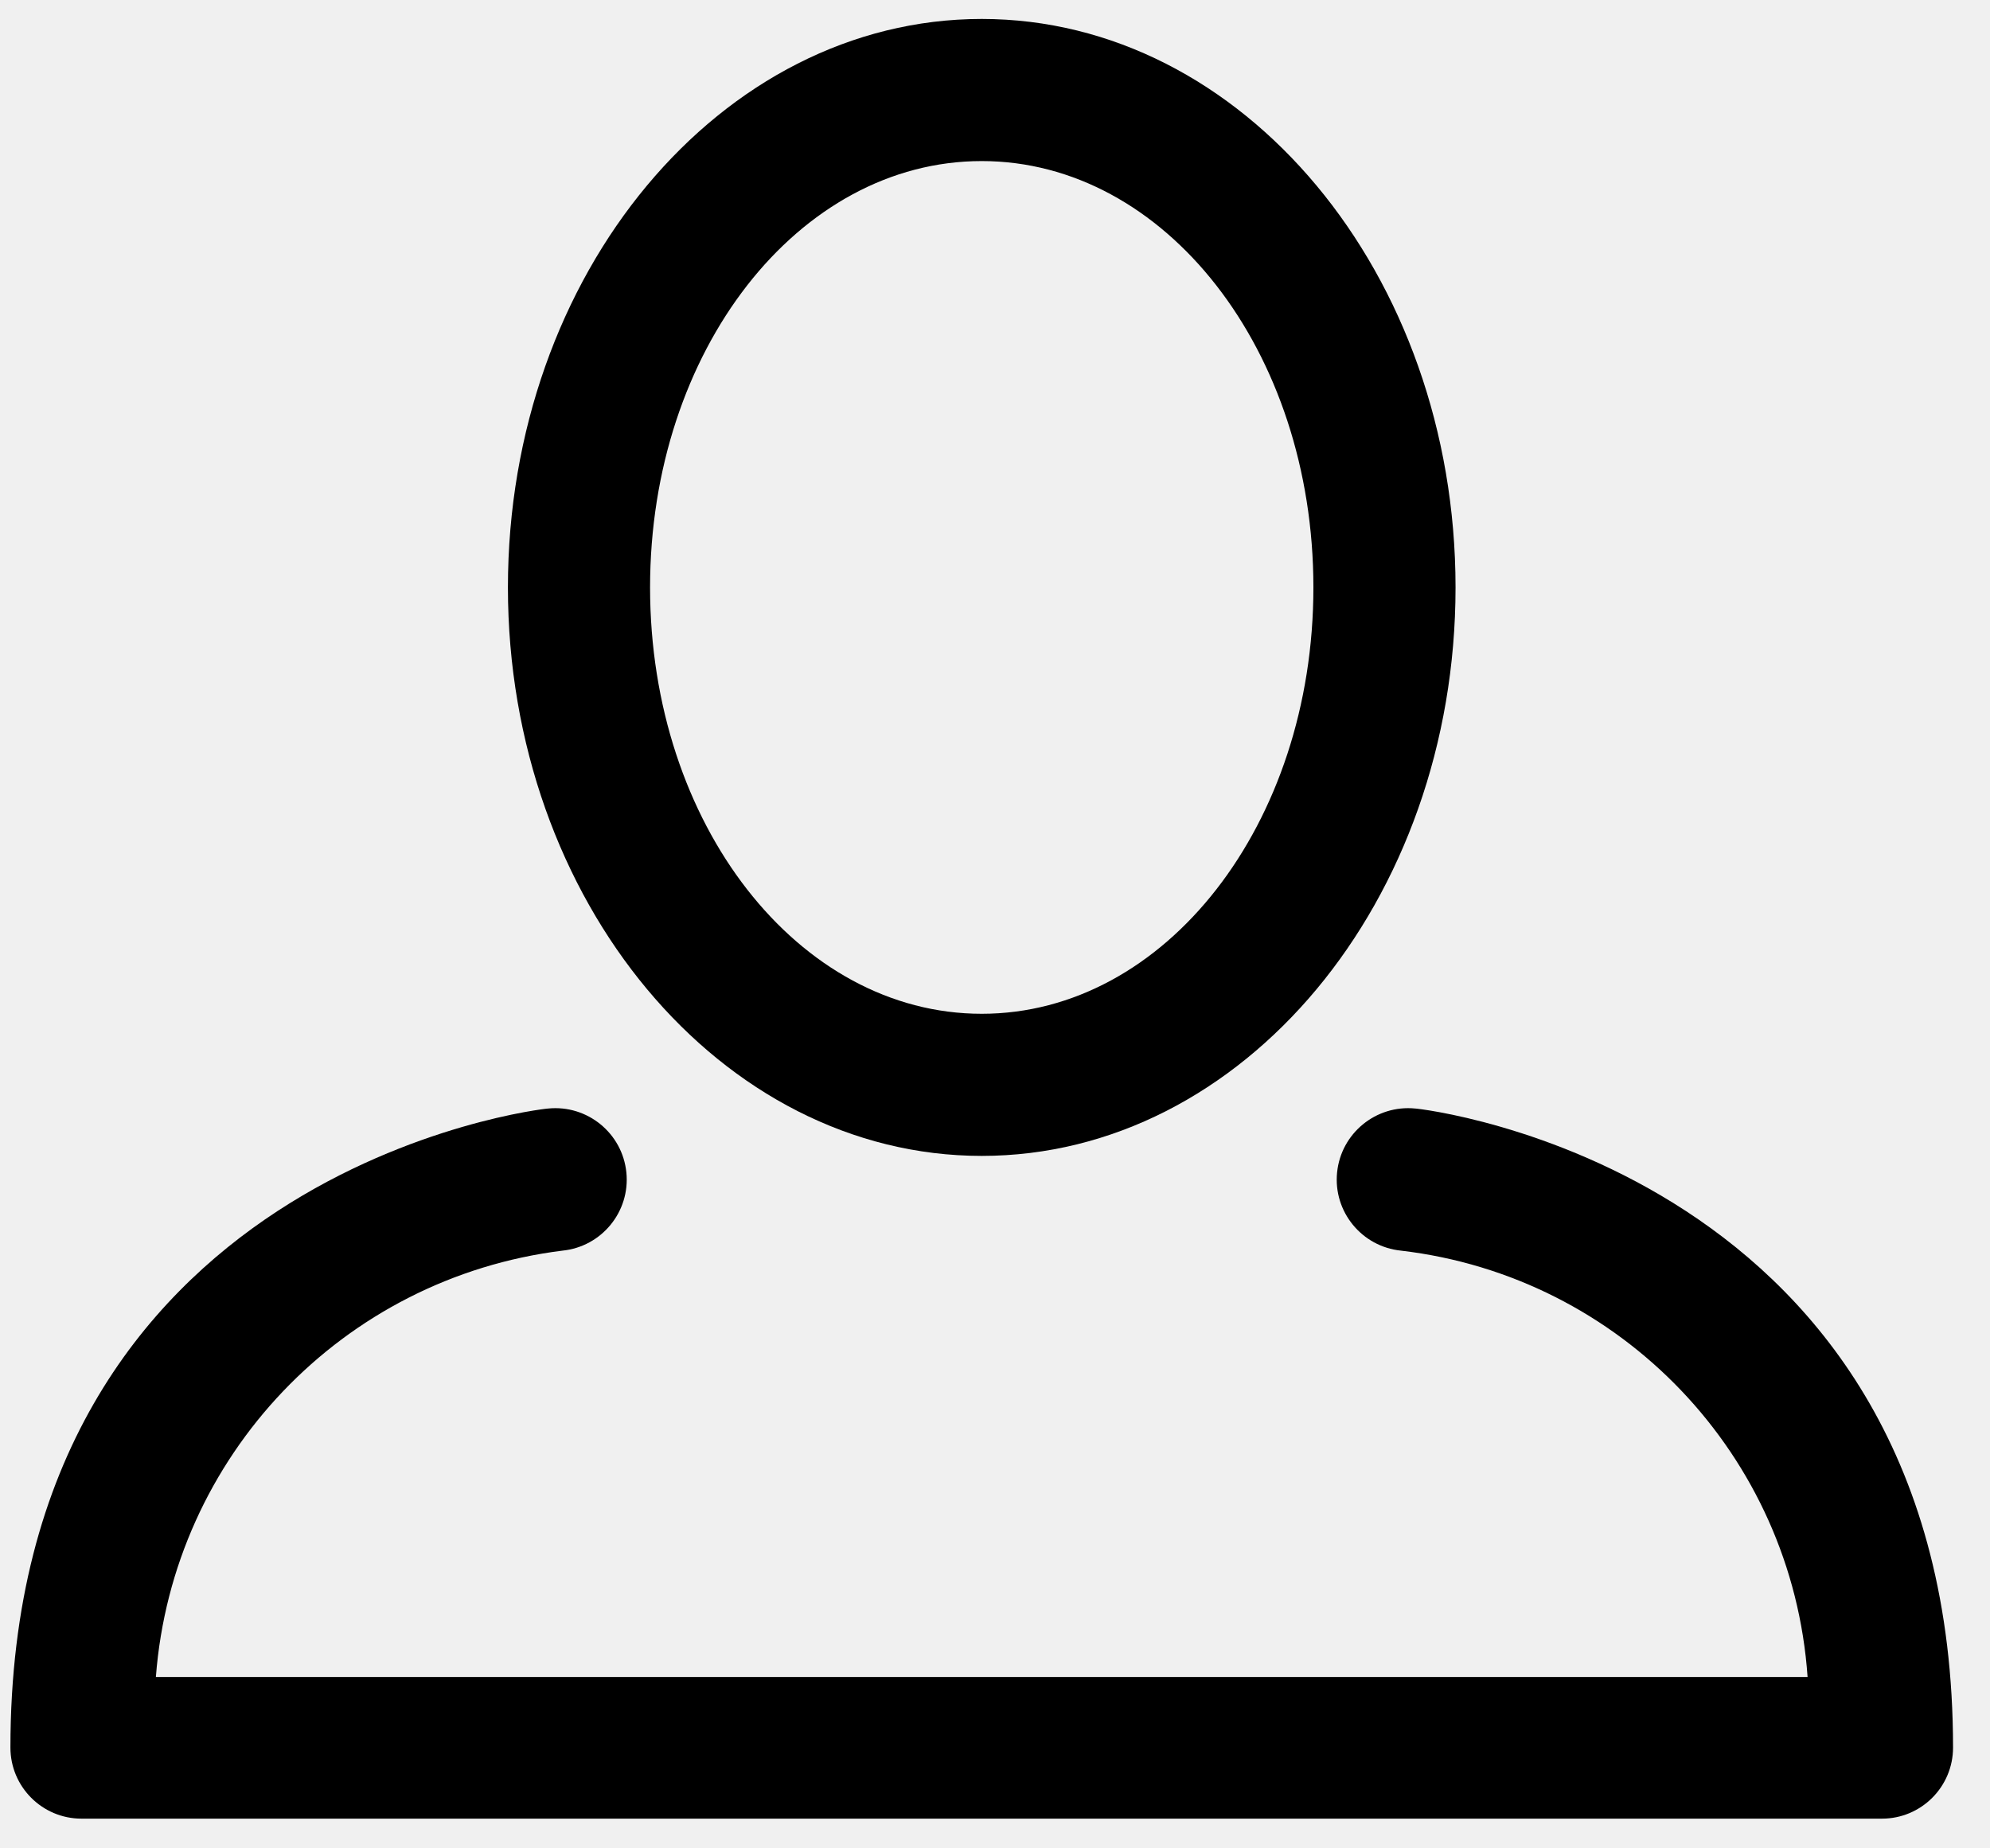
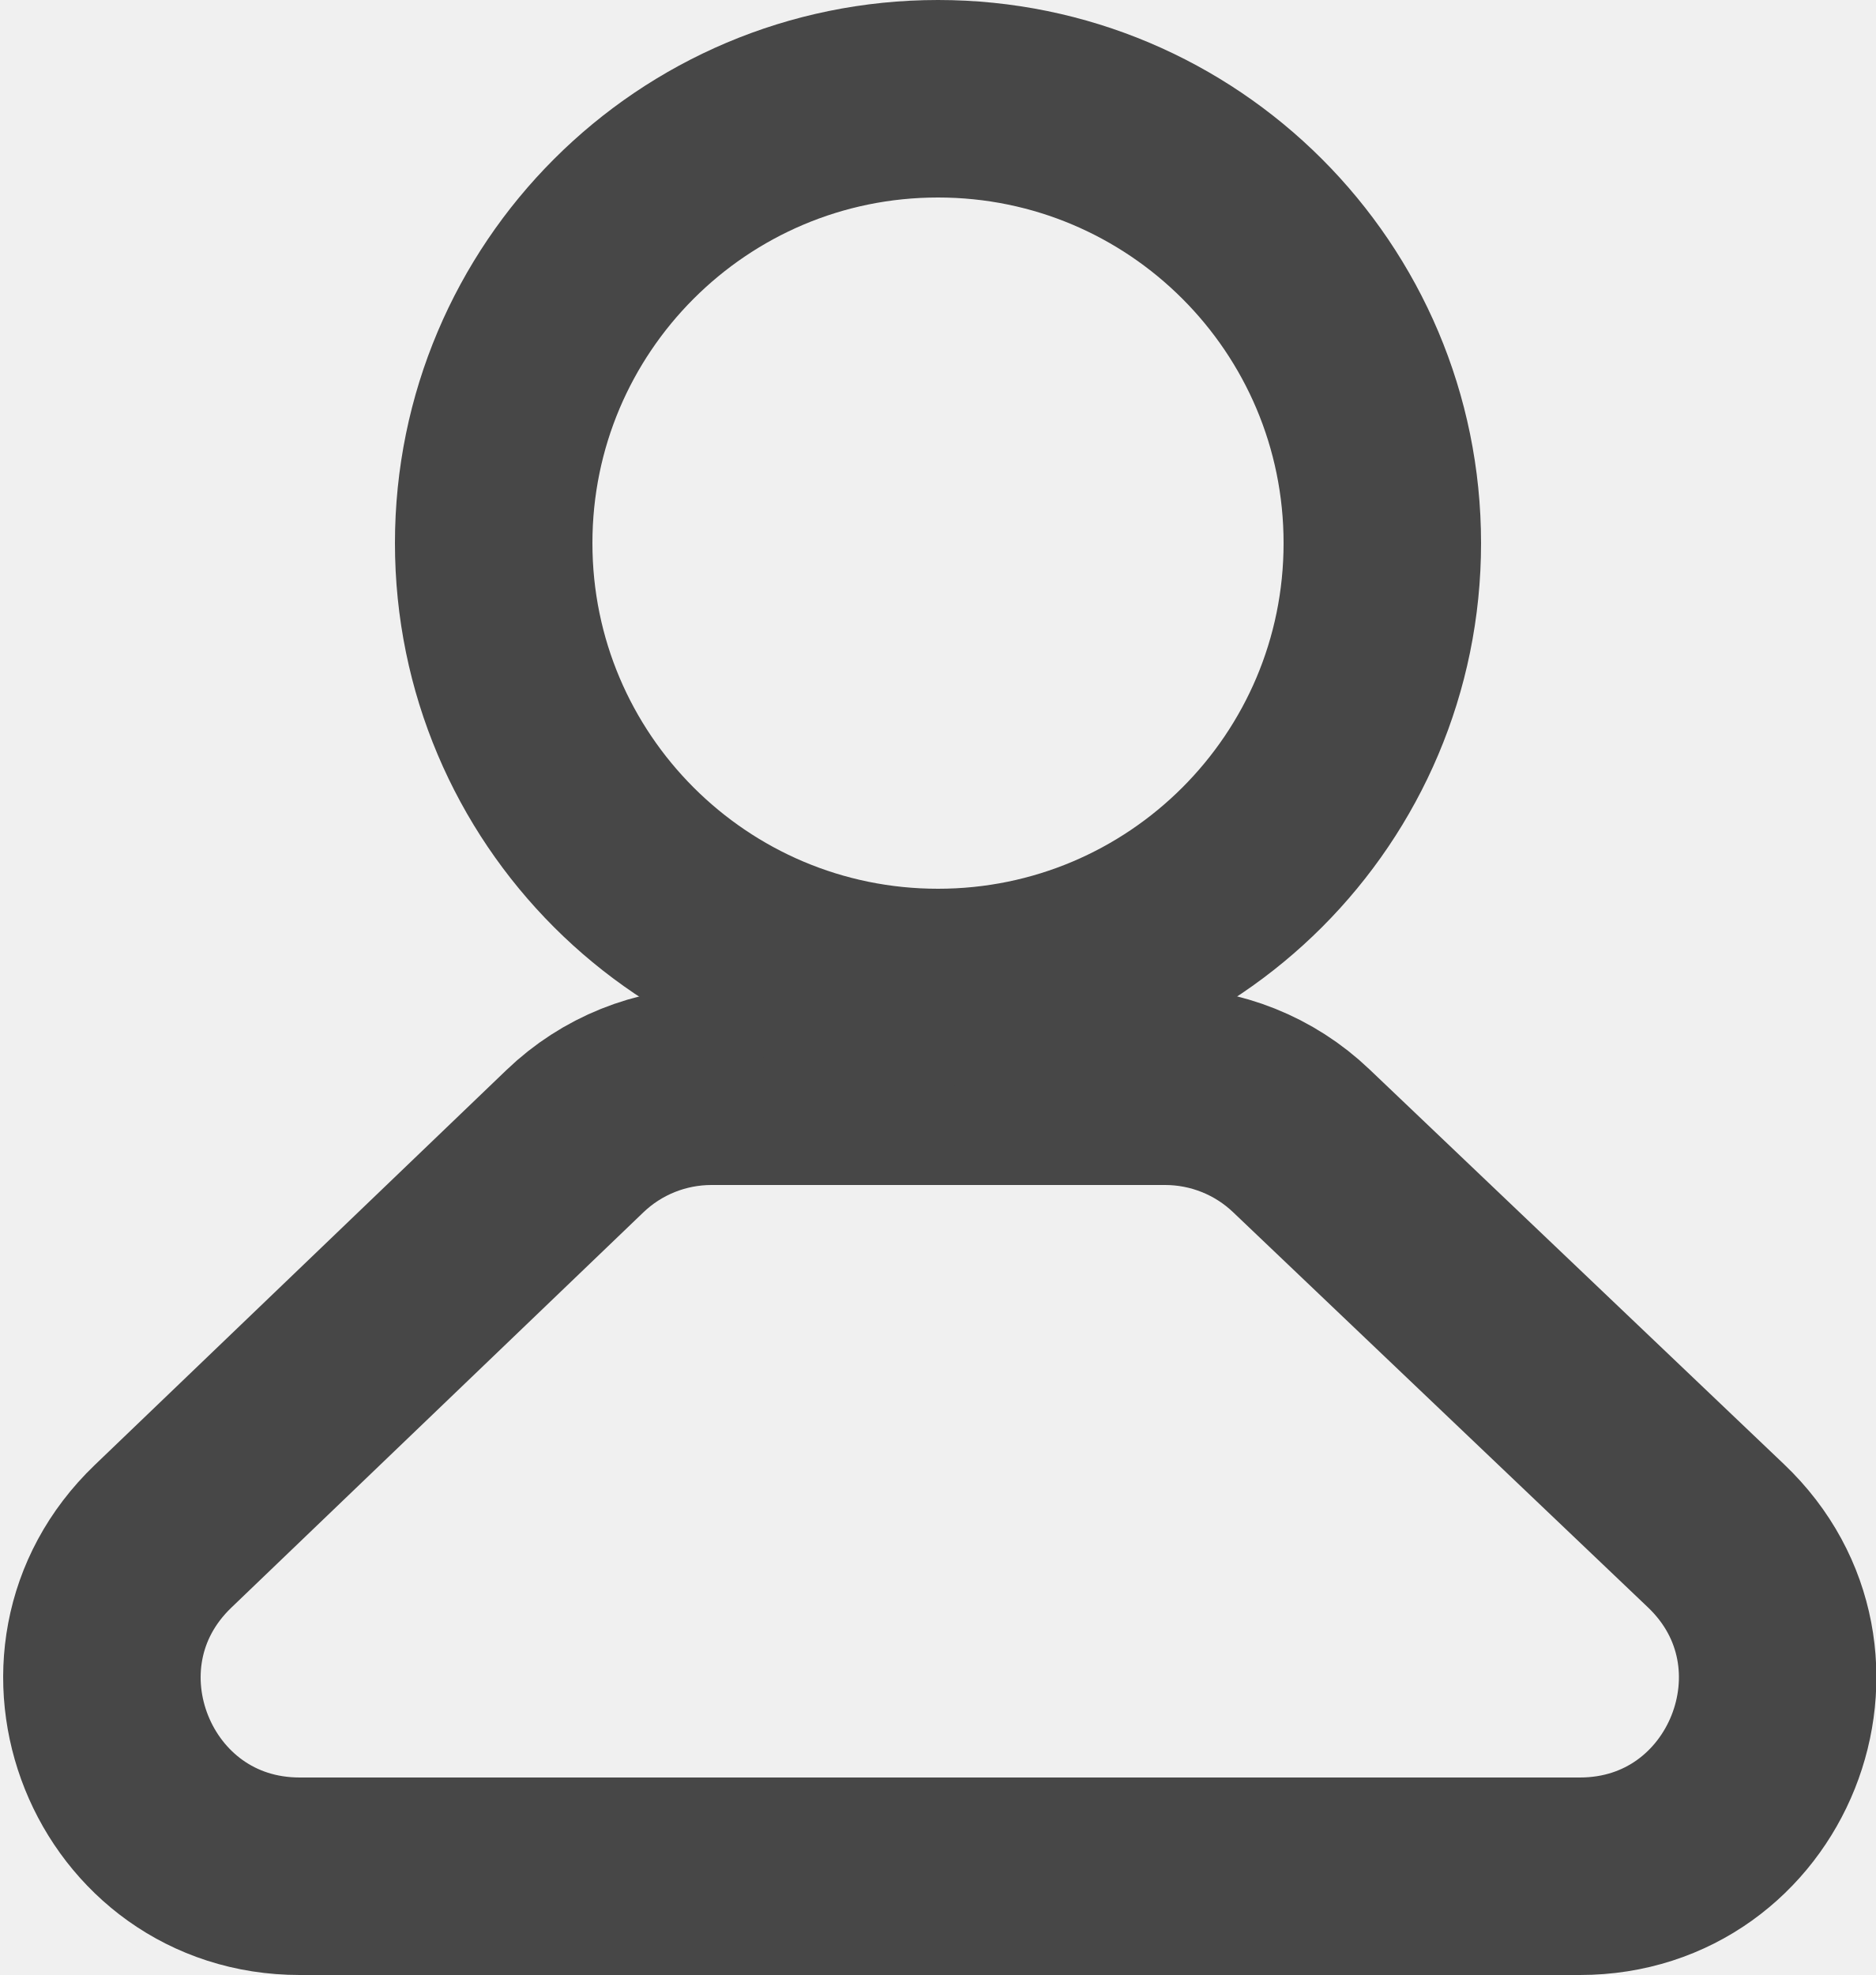
- <svg xmlns="http://www.w3.org/2000/svg" width="42" height="39" viewBox="0 0 42 39" fill="none">
-   <path fill-rule="evenodd" clip-rule="evenodd" d="M20.72 24.4C26.23 24.4 30.72 19.02 30.72 12.4C30.72 5.78 26.23 0.4 20.72 0.4C15.21 0.4 10.72 5.78 10.72 12.4C10.72 19.02 15.22 24.4 20.72 24.4ZM20.72 3.4C24.59 3.4 27.72 7.4 27.72 12.4C27.72 17.4 24.59 21.4 20.72 21.4C16.85 21.4 13.72 17.4 13.72 12.4C13.72 7.4 16.85 3.4 20.72 3.4Z" fill="black" />
-   <path fill-rule="evenodd" clip-rule="evenodd" d="M29.87 23.4C29.042 23.317 28.303 23.922 28.22 24.75C28.137 25.578 28.742 26.317 29.57 26.4C34.222 26.947 37.826 30.727 38.15 35.4H3.29C3.644 30.741 7.233 26.977 11.87 26.4C12.698 26.317 13.303 25.578 13.22 24.75C13.137 23.922 12.398 23.317 11.57 23.4C11.46 23.4 0.22 24.68 0.22 36.89C0.22 37.718 0.892 38.39 1.72 38.39H39.72C40.548 38.39 41.22 37.718 41.22 36.89C41.22 24.68 29.98 23.4 29.87 23.4Z" fill="black" />
+ <svg xmlns="http://www.w3.org/2000/svg" width="19" height="20" viewBox="0 0 19 20" fill="none">
+   <g clip-path="url(#clip0)">
+     <path d="M7.206 11H11.8C12.313 11 12.807 11.197 13.179 11.552L17.379 15.552C18.687 16.797 17.805 19 16 19H3.036C1.234 19 0.351 16.804 1.652 15.557L5.822 11.557C6.194 11.199 6.69 11 7.206 11Z" stroke="#474747" stroke-width="2" />
+     <circle cx="9.5" cy="5.5" r="4.5" stroke="#474747" stroke-width="2" />
+   </g>
+   <defs>
+     <clipPath id="clip0">
+       <rect width="19" height="20" fill="white" />
+     </clipPath>
+   </defs>
</svg>
